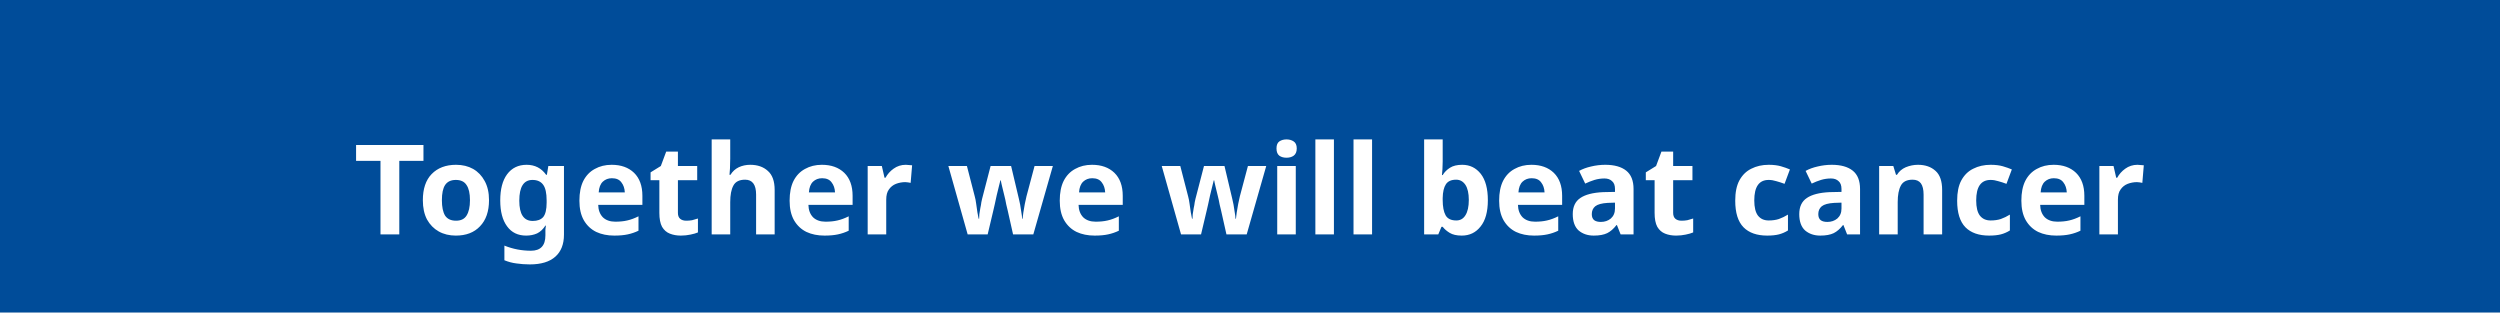
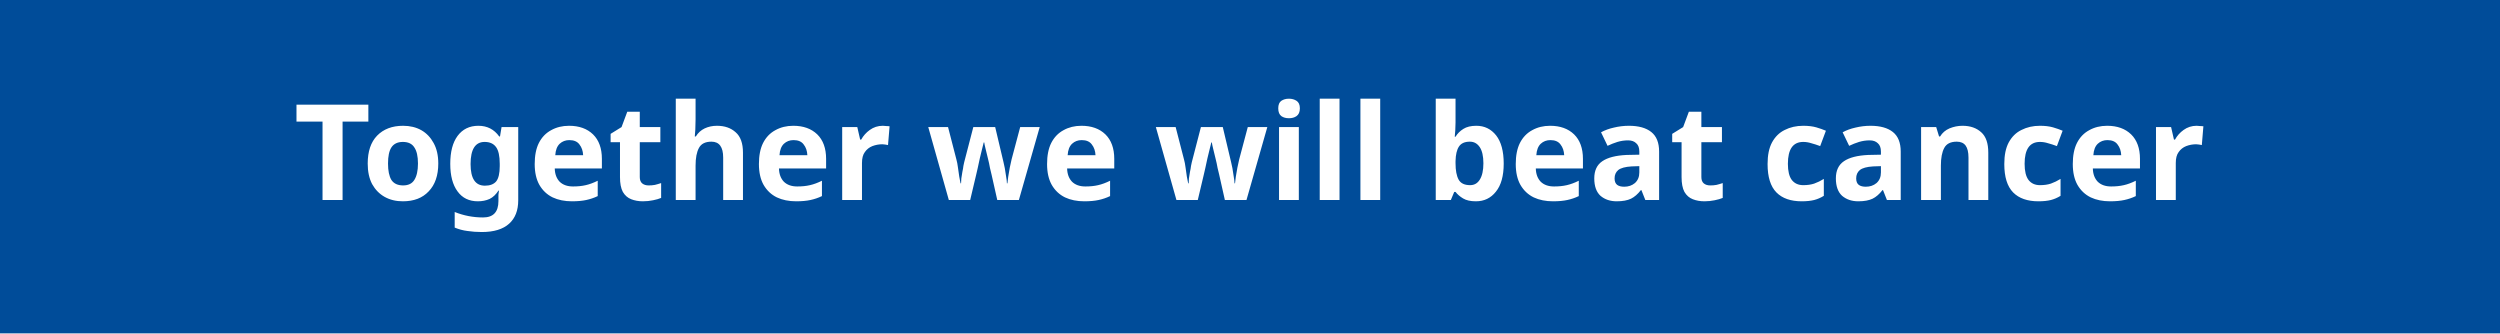
- <svg xmlns="http://www.w3.org/2000/svg" width="160" height="20" viewBox="0 0 160 20">
+ <svg xmlns="http://www.w3.org/2000/svg" width="150" height="20" viewBox="0 0 150 20">
  <style>.small { font: bold 8px sans-serif; }</style>
-   <rect width="160" height="20" style="fill:#004C99" />
-   <text x="80" y="15" class="small" fill="#ffffff" text-anchor="middle">Together we will beat cancer</text>
+   <rect width="150" height="20" style="fill:#004C99" />
+   <text x="75" y="12" class="small" fill="#ffffff" text-anchor="middle">Together we will beat cancer</text>
</svg>
